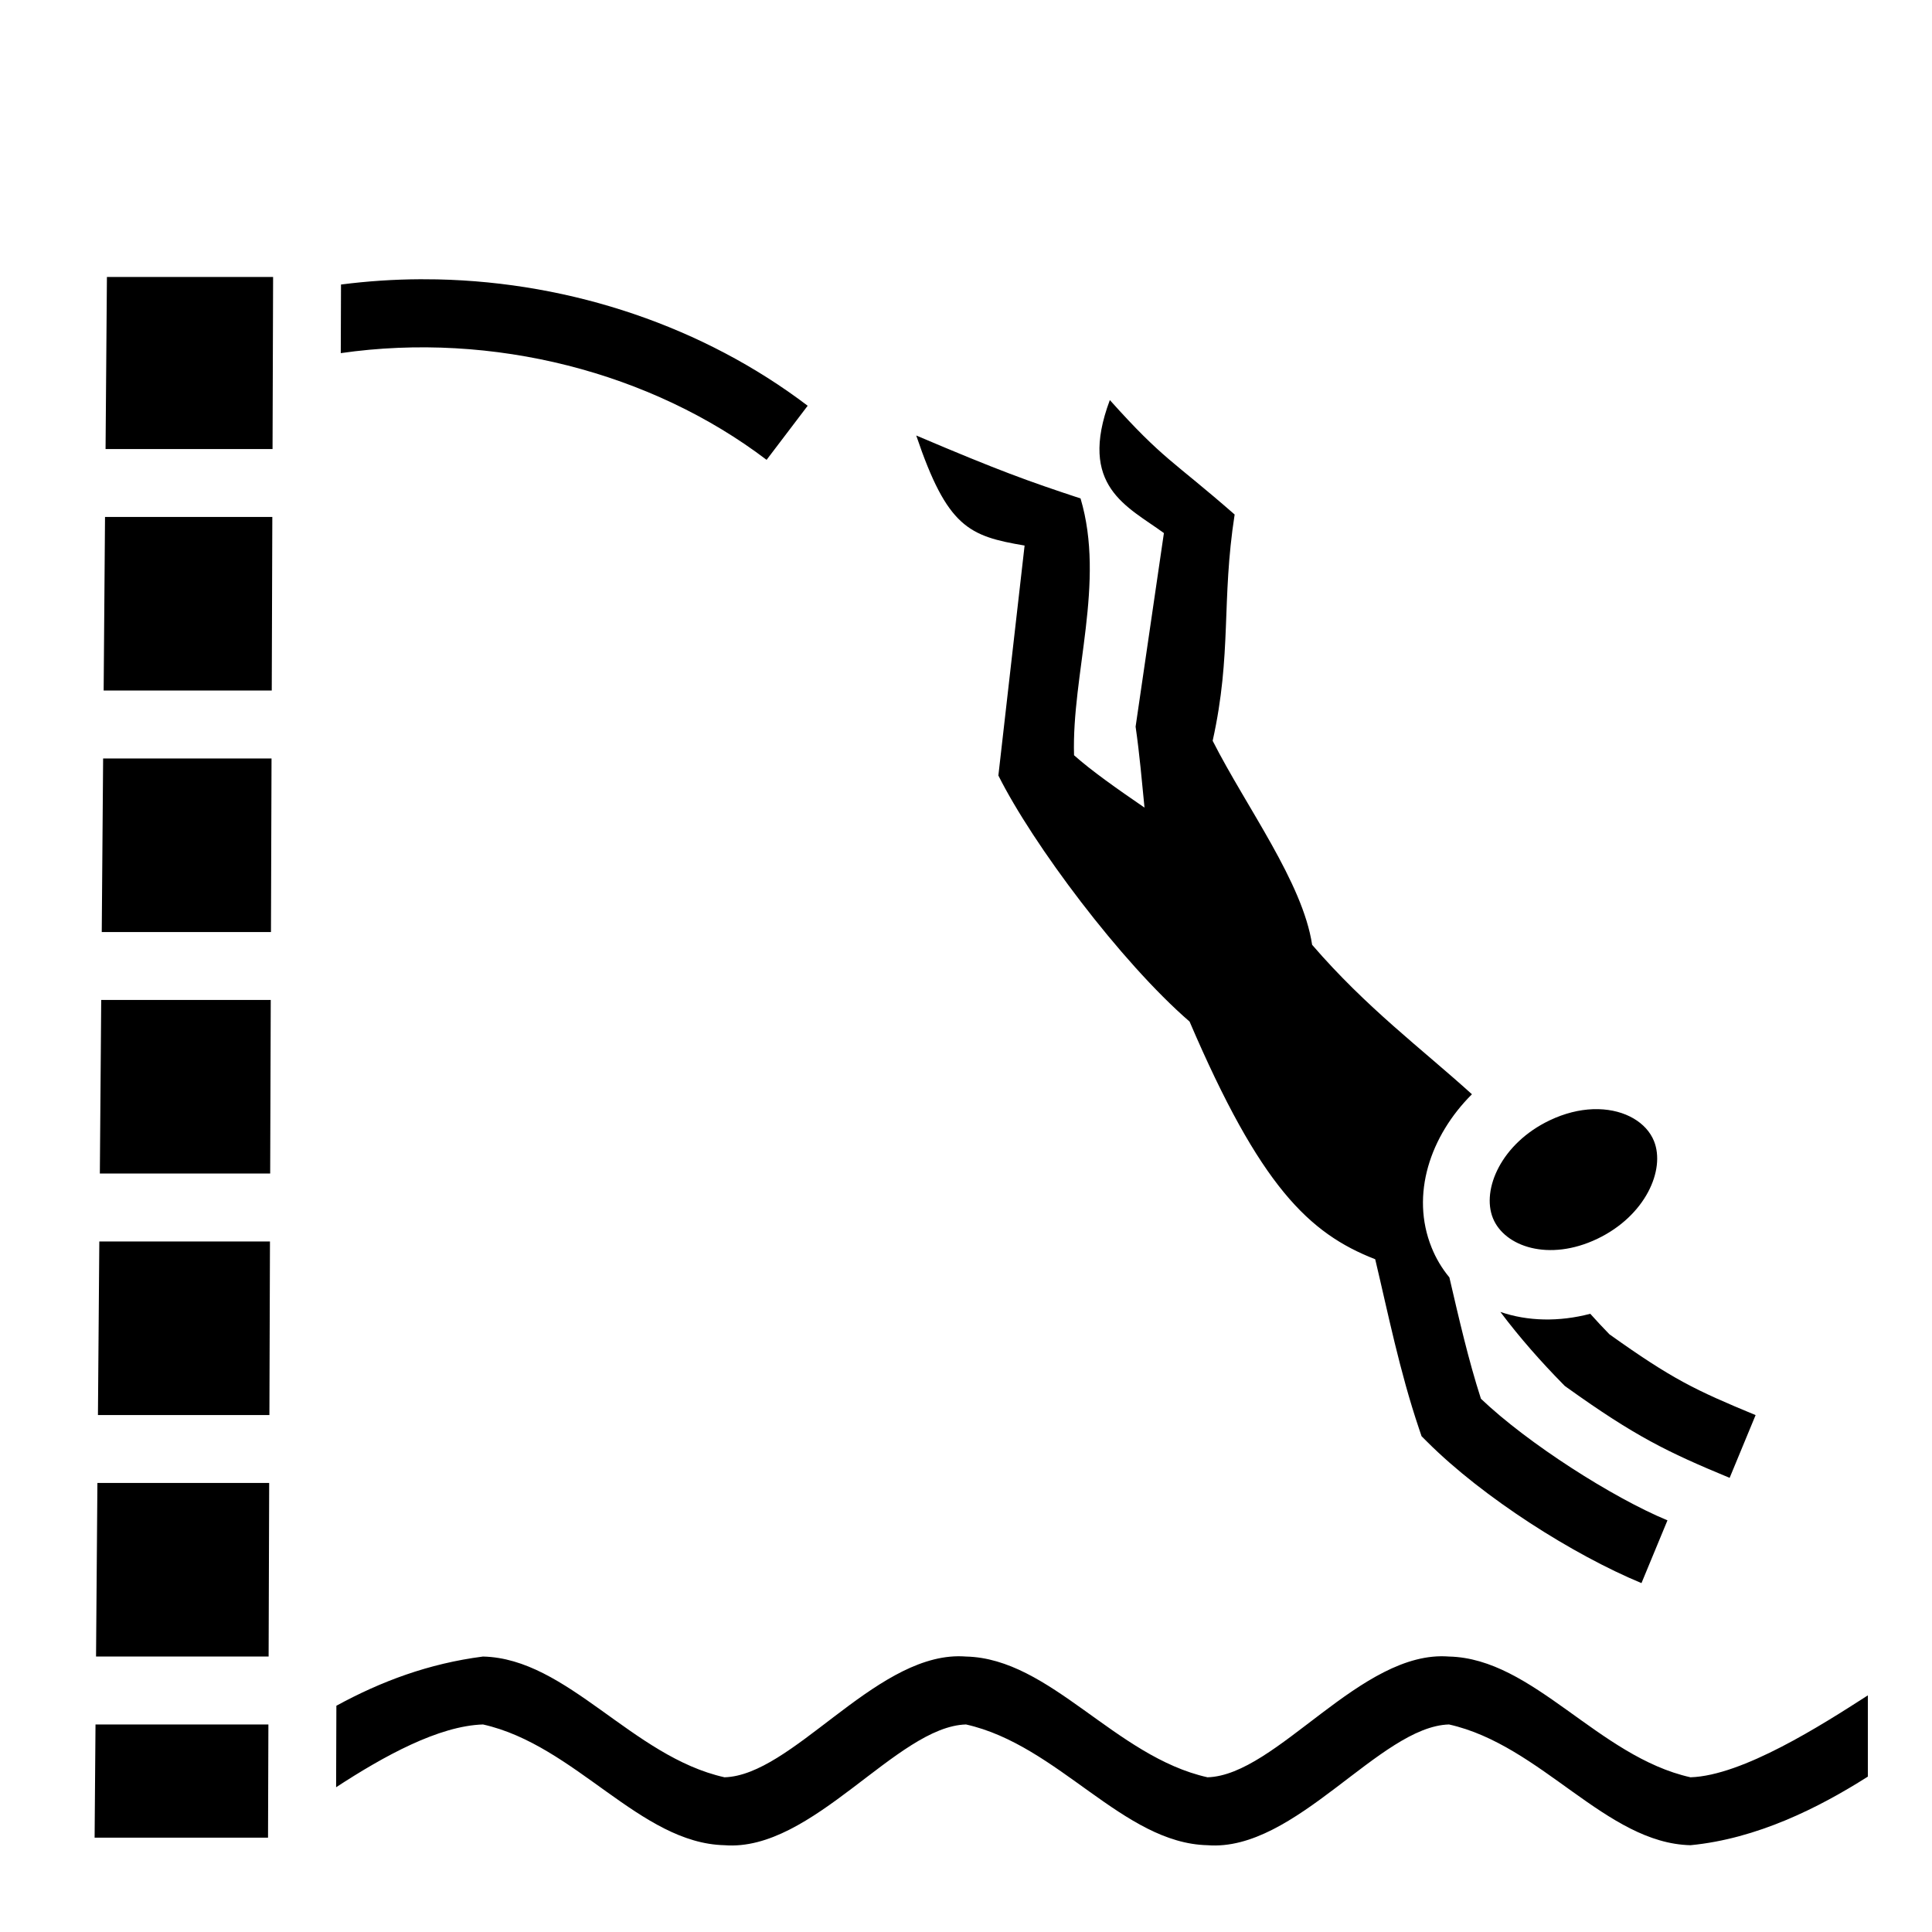
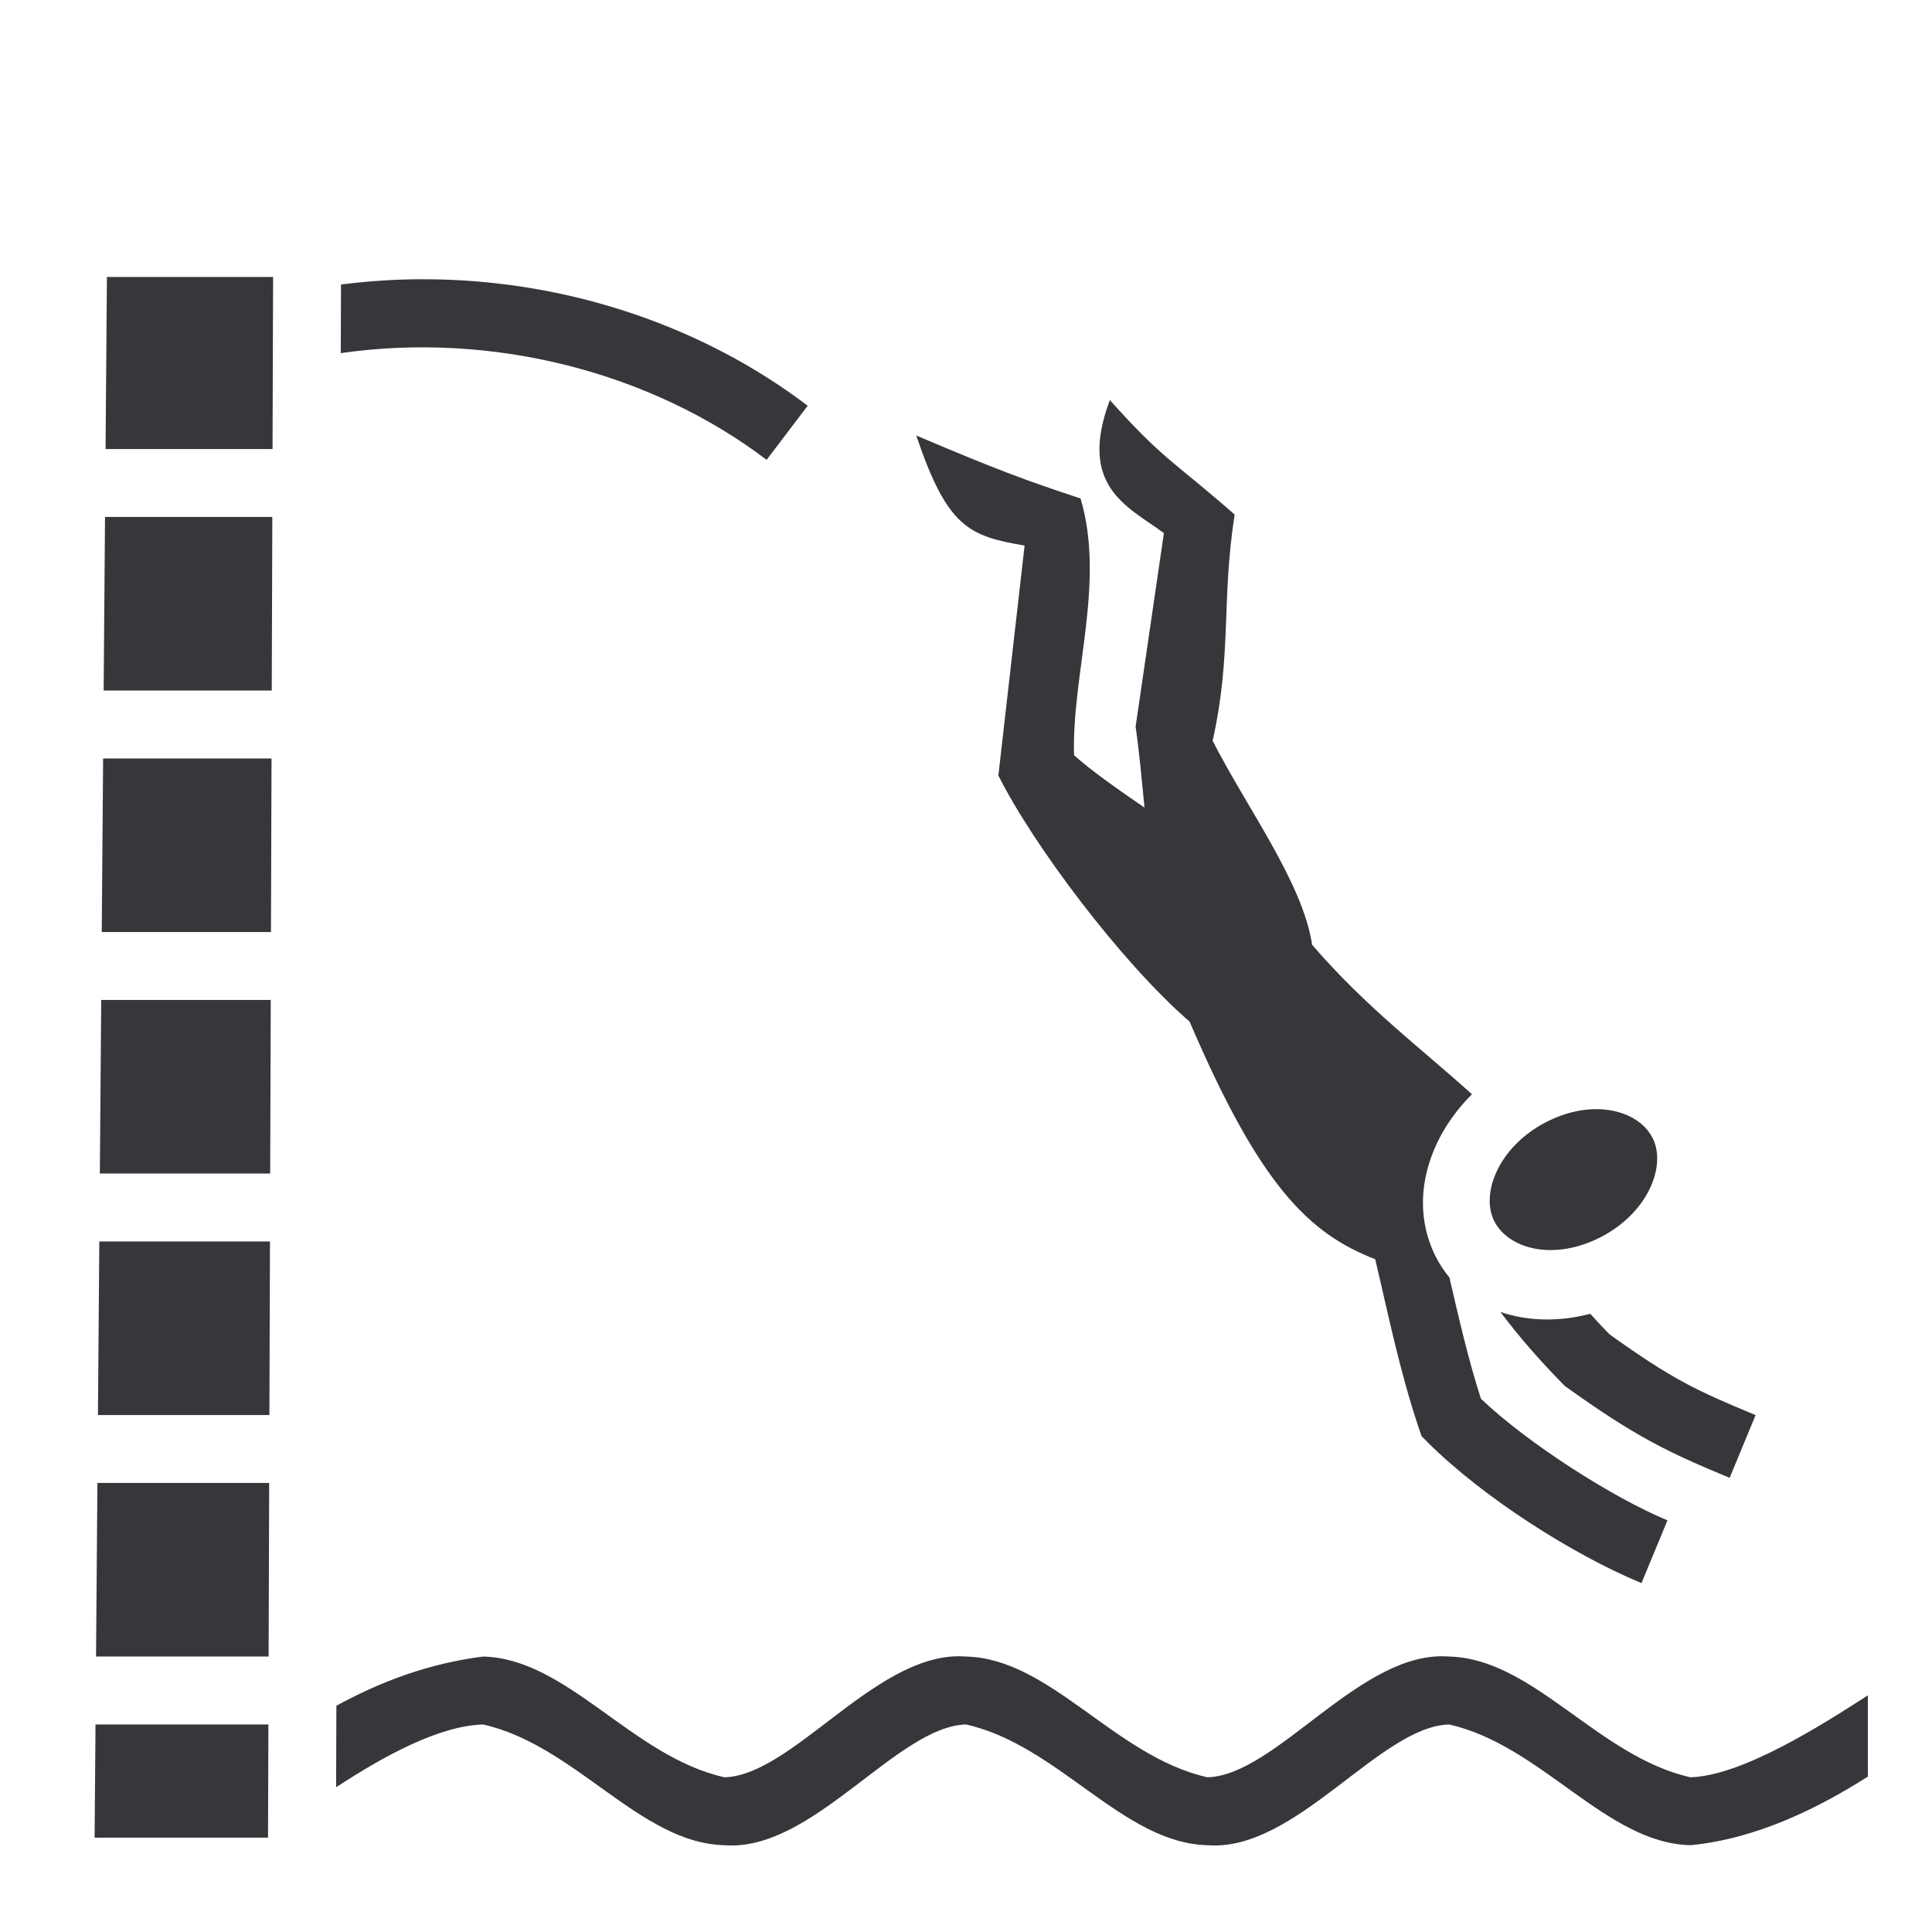
<svg xmlns="http://www.w3.org/2000/svg" style="height: 512px; width: 512px;" viewBox="0 0 512 512">
  <defs>
    <filter id="shadow-3" height="300%" width="300%" x="-100%" y="-100%">
      <feFlood flood-color="rgba(255, 255, 255, 1)" result="flood" />
      <feComposite in="flood" in2="SourceGraphic" operator="atop" result="composite" />
      <feGaussianBlur in="composite" stdDeviation="15" result="blur" />
      <feOffset dx="0" dy="0" result="offset" />
      <feComposite in="SourceGraphic" in2="offset" operator="over" />
    </filter>
  </defs>
  <g class="" style="" transform="translate(0,0)">
-     <path d="M28.334 73.395L27.974 119h44.253l.148-45.605zm83.064.607c-7 .032-14.026.5-21.029 1.4l-.06 18.18c40.373-5.803 82.33 5.102 112.847 28.281l10.887-14.334c-27.458-20.855-62.35-32.725-98.164-33.49a172.654 172.654 0 0 0-4.48-.037zm182.721 32.02c-8.56 22.911 4.684 28.188 14.328 35.248l-7.5 51.3c1.08 7.522 1.672 14.562 2.36 21.457-7.269-4.985-14.018-9.728-18.674-13.877-.644-21.422 8.355-45.777 1.724-68.054-13.897-4.587-21.546-7.33-43.546-16.684 8.24 24.369 13.955 26.664 28.718 29.164l-6.95 60.942c9.1 18.207 32.447 49.43 50.673 65.214 18.678 43.592 31.576 56.112 49.193 62.983 3.4 14.3 6.46 29.642 11.608 44.896l.674 1.998 1.492 1.49c14.814 14.805 38.777 29.985 56.79 37.44l6.886-16.633c-14.438-5.975-37.014-20.381-49.432-32.222-3.336-10.341-5.814-21.198-8.361-32.16a29.633 29.633 0 0 1-4.725-7.946c-5.63-13.976-.36-29.567 10.701-40.59-13.457-12.178-27.926-22.877-42.35-39.601-2.485-16.536-17.426-36.454-26.36-54.069 5.127-23.106 2.262-36.998 5.825-59.966-16.51-14.444-18.797-14.39-33.074-30.33zM27.832 137l-.363 46h44.549l.15-46zm-.504 64l-.363 46H71.81l.148-46zm-.506 64l-.361 46H71.6l.151-46zm396.76 28.938a24.27 24.27 0 0 0-1.453.01c-3.57.132-7.471 1.054-11.469 2.964-12.792 6.114-18.085 18.304-15.027 25.897 3.058 7.593 14.875 11.606 27.668 5.492 12.792-6.114 18.085-18.304 15.027-25.896-1.971-4.894-7.581-8.3-14.746-8.467zM26.318 329l-.363 46h45.44l.148-46zm371.293 18.672c5.194 6.91 10.885 13.322 16.545 19.076l.545.557.635.453c17.912 12.812 26.401 17.004 43.035 23.888l6.883-16.63c-16.076-6.654-22.055-9.52-38.734-21.407a172.842 172.842 0 0 1-5.08-5.443c-8.24 2.171-16.601 2-23.829-.494zM25.814 393l-.363 46h45.735l.15-46zm228.002 45.928c-22.528.281-44.042 31.567-61.816 32.072-24.52-5.482-41.618-31.482-64-32-14.4 1.853-27.028 6.58-38.857 13.041l-.07 21.596C101.832 465.304 116.295 457.37 128 457c24.52 5.482 41.618 31.482 64 32 23.32 1.84 45.652-31.478 64-32 24.52 5.482 41.618 31.482 64 32 23.32 1.84 45.652-31.478 64-32 24.52 5.482 41.618 31.482 64 32 17.604-1.708 33.913-9.867 47-18.18v-21.53c-12.258 7.892-33.21 21.274-47 21.71-24.52-5.482-41.618-31.482-64-32-23.32-1.84-45.652 31.478-64 32-24.52-5.482-41.618-31.482-64-32a23.976 23.976 0 0 0-2.184-.072zM25.31 457l-.237 30H71.03l.098-30z" fill="#000000" fill-opacity="1" />
+     <path d="M28.334 73.395L27.974 119h44.253l.148-45.605zm83.064.607c-7 .032-14.026.5-21.029 1.4l-.06 18.18c40.373-5.803 82.33 5.102 112.847 28.281l10.887-14.334c-27.458-20.855-62.35-32.725-98.164-33.49a172.654 172.654 0 0 0-4.48-.037zm182.721 32.02c-8.56 22.911 4.684 28.188 14.328 35.248l-7.5 51.3c1.08 7.522 1.672 14.562 2.36 21.457-7.269-4.985-14.018-9.728-18.674-13.877-.644-21.422 8.355-45.777 1.724-68.054-13.897-4.587-21.546-7.33-43.546-16.684 8.24 24.369 13.955 26.664 28.718 29.164l-6.95 60.942c9.1 18.207 32.447 49.43 50.673 65.214 18.678 43.592 31.576 56.112 49.193 62.983 3.4 14.3 6.46 29.642 11.608 44.896l.674 1.998 1.492 1.49c14.814 14.805 38.777 29.985 56.79 37.44l6.886-16.633c-14.438-5.975-37.014-20.381-49.432-32.222-3.336-10.341-5.814-21.198-8.361-32.16a29.633 29.633 0 0 1-4.725-7.946c-5.63-13.976-.36-29.567 10.701-40.59-13.457-12.178-27.926-22.877-42.35-39.601-2.485-16.536-17.426-36.454-26.36-54.069 5.127-23.106 2.262-36.998 5.825-59.966-16.51-14.444-18.797-14.39-33.074-30.33zM27.832 137l-.363 46h44.549l.15-46zm-.504 64l-.363 46H71.81l.148-46zm-.506 64l-.361 46H71.6l.151-46zm396.76 28.938a24.27 24.27 0 0 0-1.453.01c-3.57.132-7.471 1.054-11.469 2.964-12.792 6.114-18.085 18.304-15.027 25.897 3.058 7.593 14.875 11.606 27.668 5.492 12.792-6.114 18.085-18.304 15.027-25.896-1.971-4.894-7.581-8.3-14.746-8.467zM26.318 329l-.363 46h45.44l.148-46zm371.293 18.672c5.194 6.91 10.885 13.322 16.545 19.076l.545.557.635.453c17.912 12.812 26.401 17.004 43.035 23.888l6.883-16.63c-16.076-6.654-22.055-9.52-38.734-21.407a172.842 172.842 0 0 1-5.08-5.443c-8.24 2.171-16.601 2-23.829-.494zM25.814 393l-.363 46h45.735l.15-46zm228.002 45.928c-22.528.281-44.042 31.567-61.816 32.072-24.52-5.482-41.618-31.482-64-32-14.4 1.853-27.028 6.58-38.857 13.041l-.07 21.596C101.832 465.304 116.295 457.37 128 457c24.52 5.482 41.618 31.482 64 32 23.32 1.84 45.652-31.478 64-32 24.52 5.482 41.618 31.482 64 32 23.32 1.84 45.652-31.478 64-32 24.52 5.482 41.618 31.482 64 32 17.604-1.708 33.913-9.867 47-18.18v-21.53c-12.258 7.892-33.21 21.274-47 21.71-24.52-5.482-41.618-31.482-64-32-23.32-1.84-45.652 31.478-64 32-24.52-5.482-41.618-31.482-64-32a23.976 23.976 0 0 0-2.184-.072zM25.31 457l-.237 30H71.03l.098-30z" fill="#35373A" fill-opacity="1" />
  </g>
</svg>
